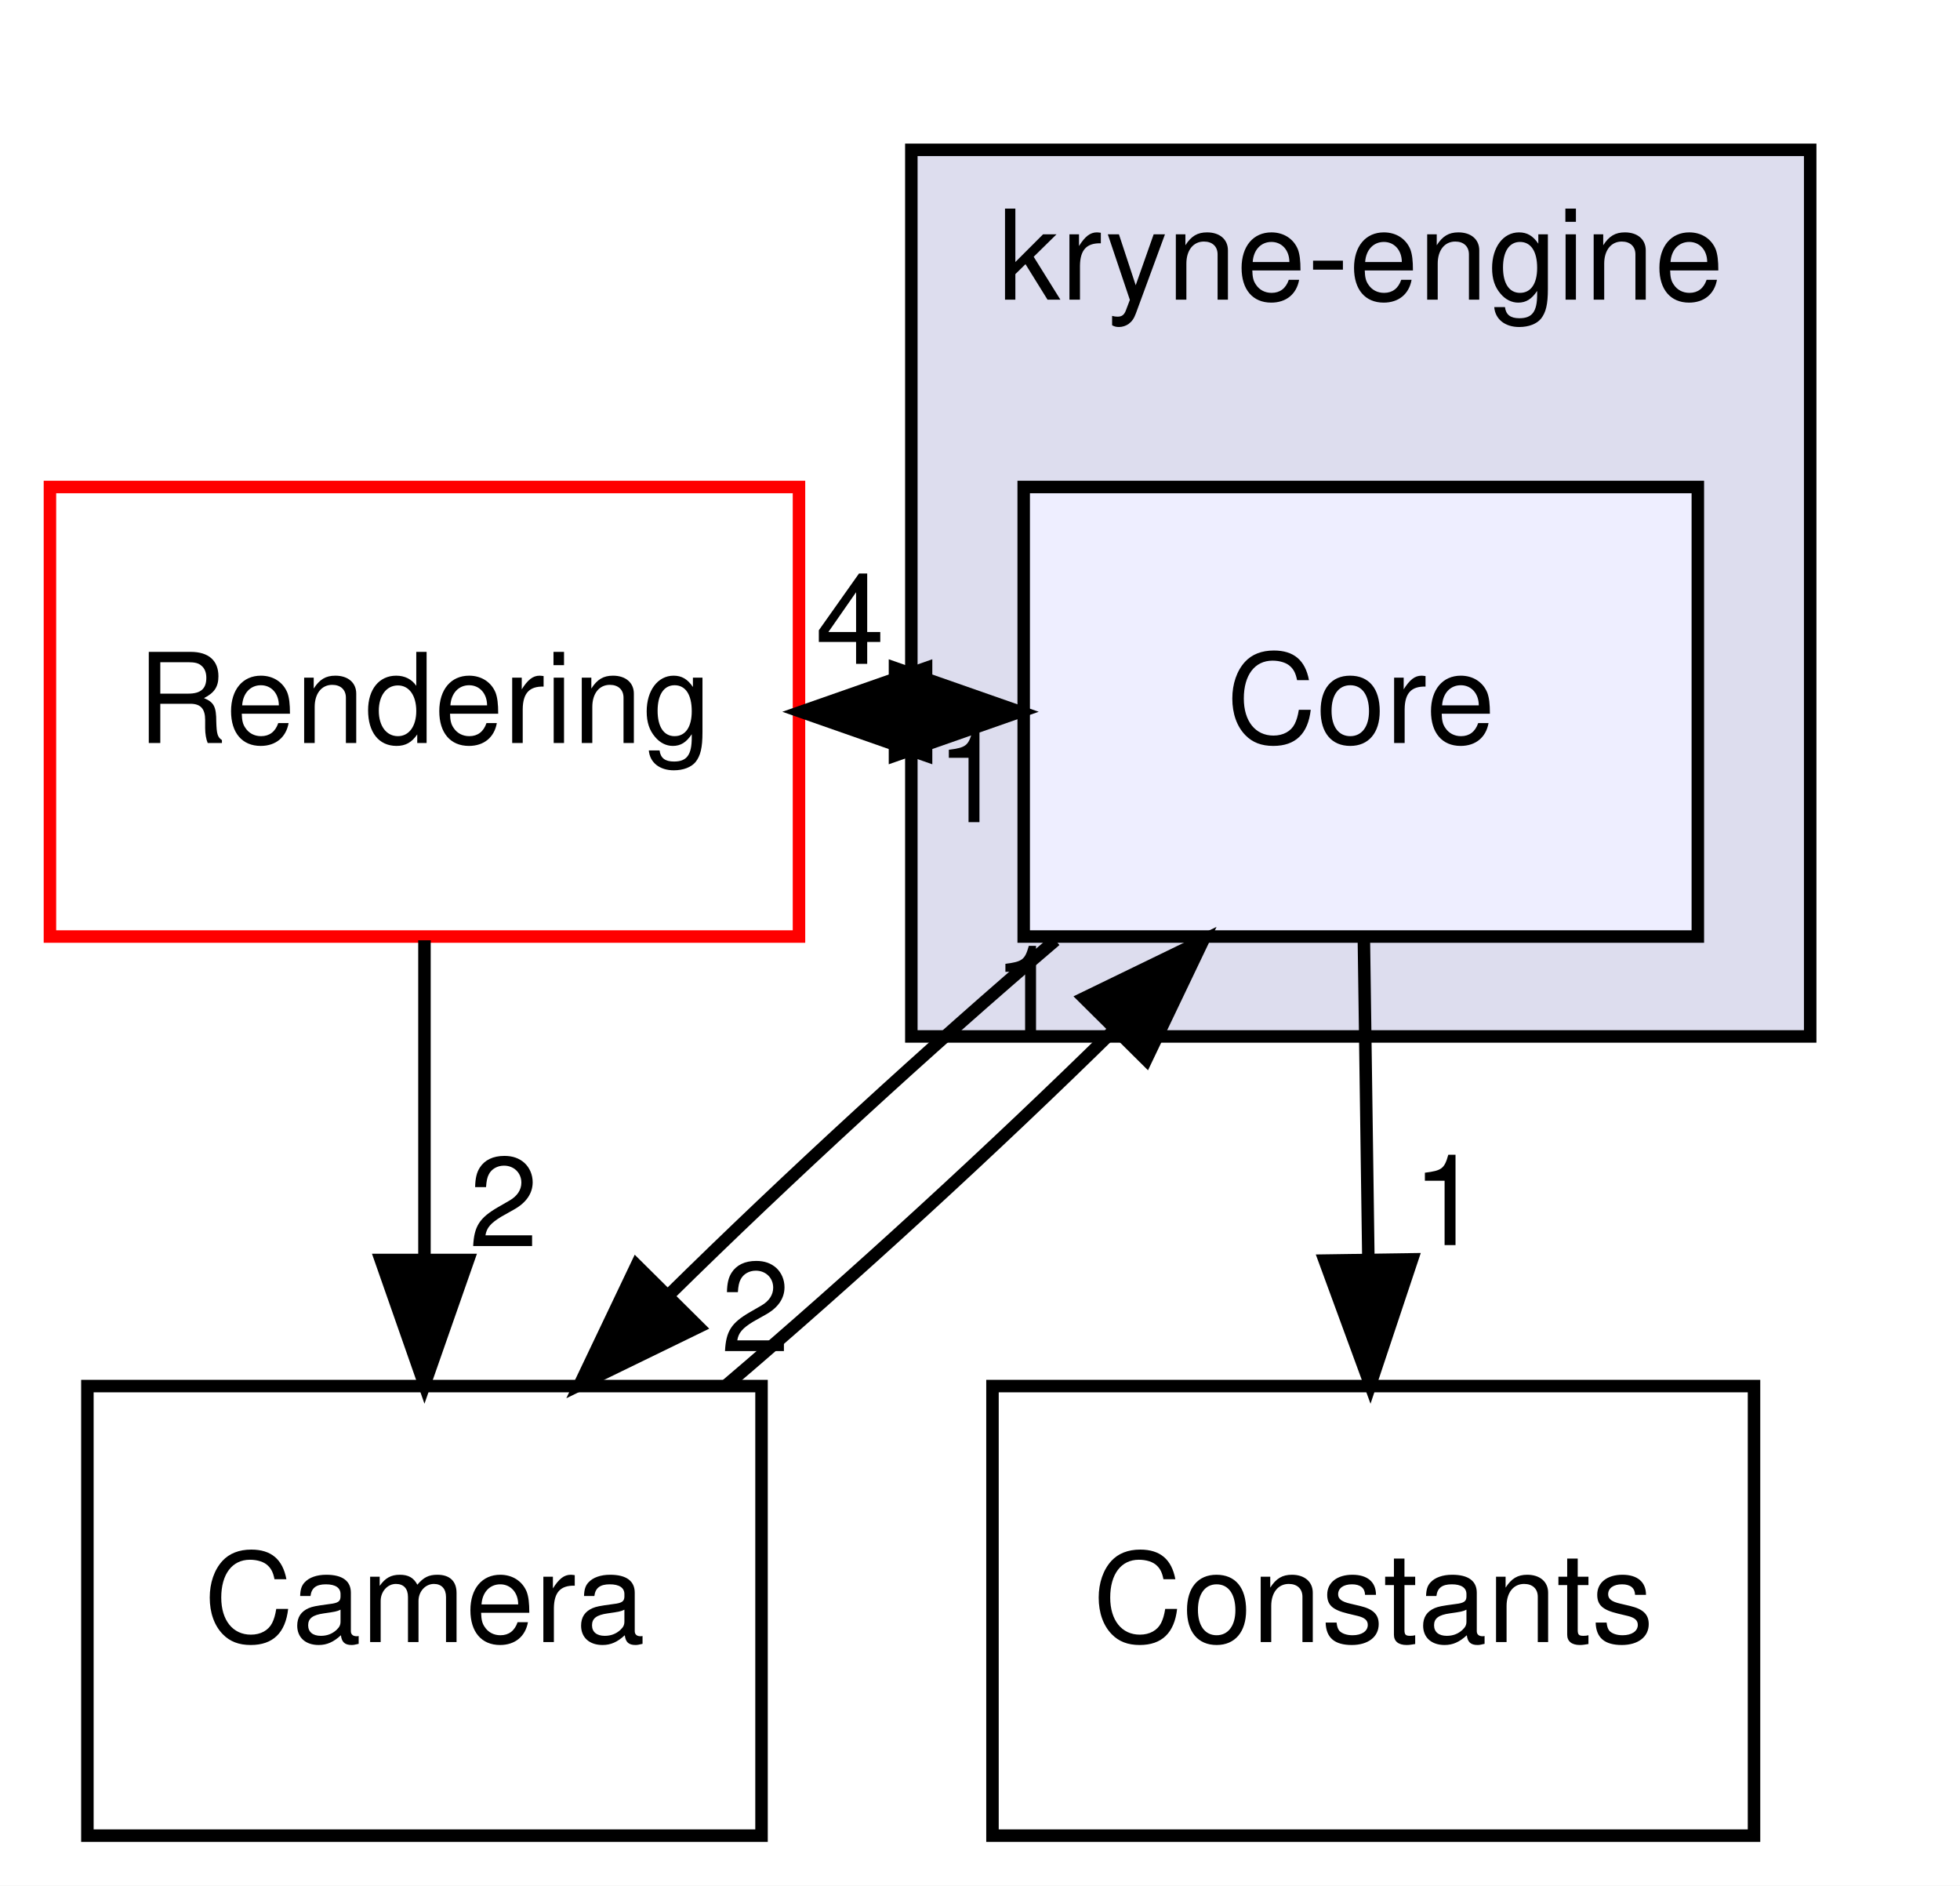
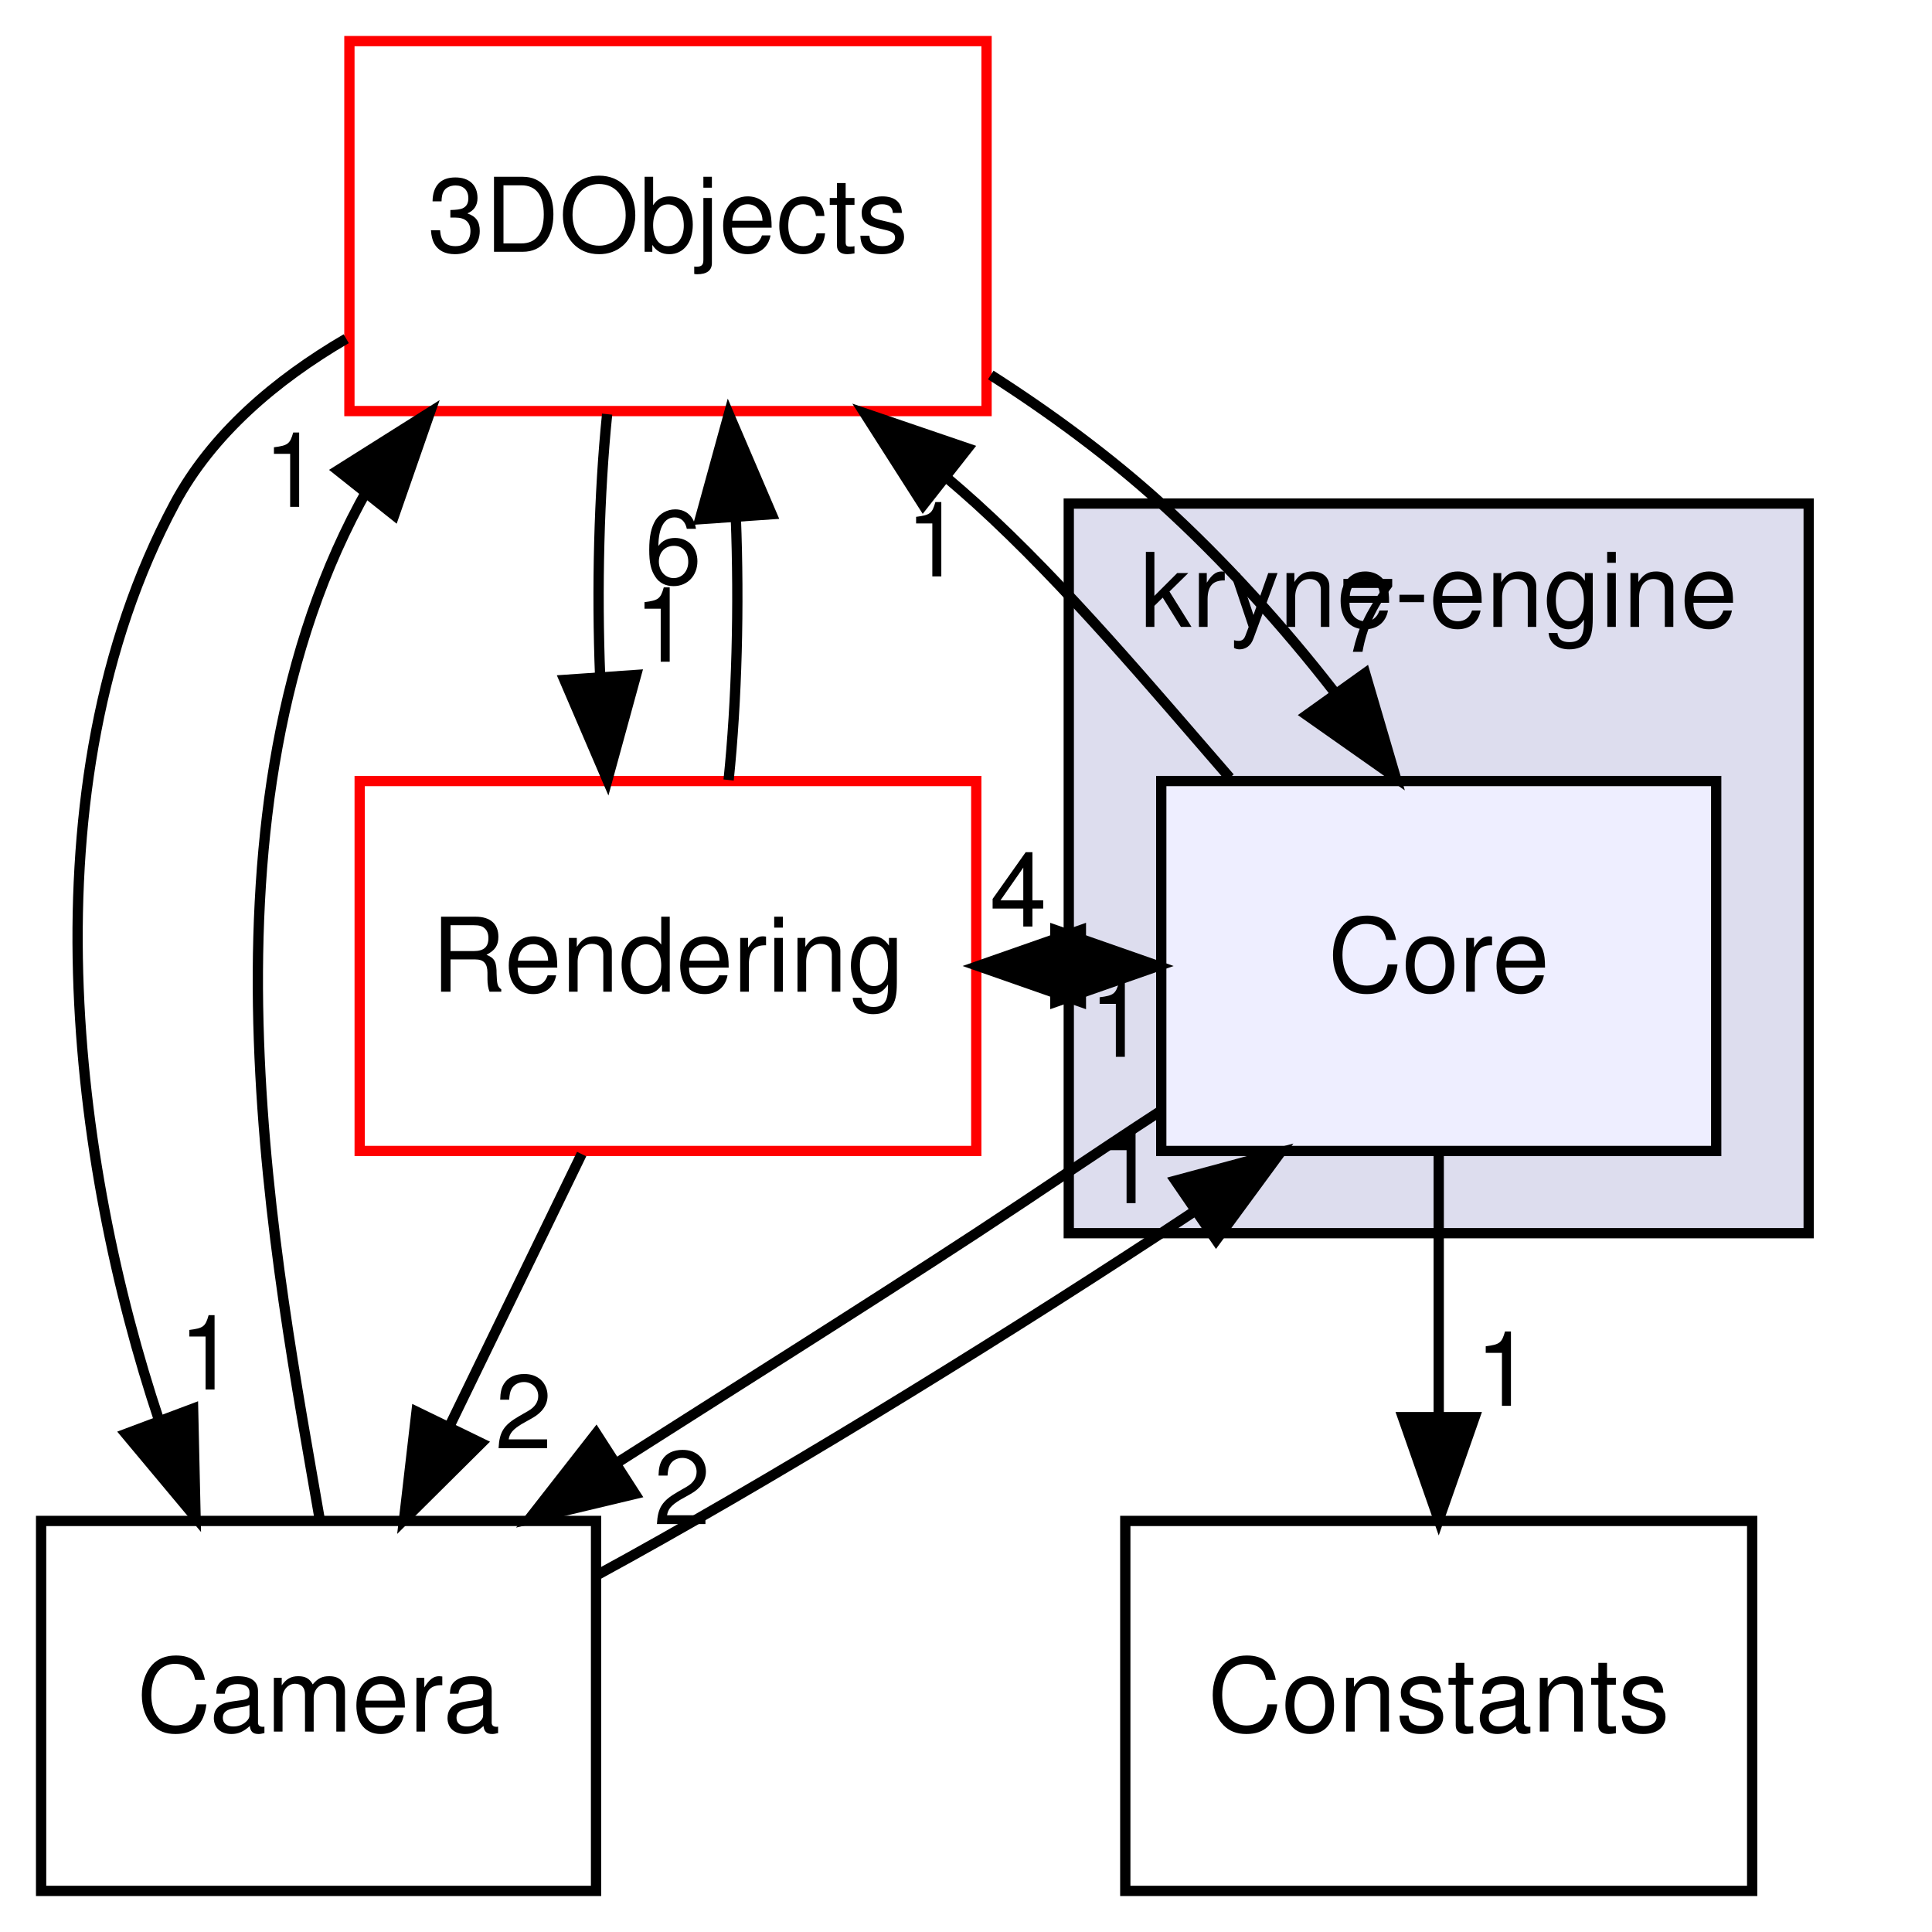
- <svg xmlns="http://www.w3.org/2000/svg" xmlns:xlink="http://www.w3.org/1999/xlink" width="157pt" height="151pt" viewBox="0.00 0.00 157.00 151.00">
-   <g id="graph0" class="graph" transform="scale(1 1) rotate(0) translate(4 147)">
-     <polygon fill="white" stroke="transparent" points="-4,4 -4,-147 153,-147 153,4 -4,4" />
+ <svg xmlns="http://www.w3.org/2000/svg" xmlns:xlink="http://www.w3.org/1999/xlink" width="188pt" height="188pt" viewBox="0.00 0.00 188.00 188.00">
+   <g id="graph0" class="graph" transform="scale(1 1) rotate(0) translate(4 184)">
+     <polygon fill="white" stroke="transparent" points="-4,4 -4,-184 184,-184 184,4 -4,4" />
    <g id="clust1" class="cluster">
      <g id="a_clust1">
        <a xlink:href="dir_6f1e06805bf6fd443f4521a944e15946.html" target="_top" xlink:title="kryne-engine">
-           <polygon fill="#ddddee" stroke="black" points="69,-64 69,-135 141,-135 141,-64 69,-64" />
-           <text text-anchor="middle" x="105" y="-123" font-family="Helvetica,sans-Serif" font-size="10.00">kryne-engine</text>
+           <polygon fill="#ddddee" stroke="black" points="100,-64 100,-135 172,-135 172,-64 100,-64" />
+           <text text-anchor="middle" x="136" y="-123" font-family="Helvetica,sans-Serif" font-size="10.00">kryne-engine</text>
        </a>
      </g>
    </g>
    <g id="node1" class="node">
      <g id="a_node1">
        <a xlink:href="dir_ec623ab5e31cd0d896091bc495e4e063.html" target="_top" xlink:title="Core">
-           <polygon fill="#eeeeff" stroke="black" points="132,-108 78,-108 78,-72 132,-72 132,-108" />
-           <text text-anchor="middle" x="105" y="-87.5" font-family="Helvetica,sans-Serif" font-size="10.00">Core</text>
+           <polygon fill="#eeeeff" stroke="black" points="163,-108 109,-108 109,-72 163,-72 163,-108" />
+           <text text-anchor="middle" x="136" y="-87.5" font-family="Helvetica,sans-Serif" font-size="10.00">Core</text>
        </a>
      </g>
    </g>
    <g id="node2" class="node">
      <g id="a_node2">
-         <a xlink:href="dir_738e93b4b72767cbed3fd0527471f516.html" target="_top" xlink:title="Camera">
-           <polygon fill="none" stroke="black" points="57,-36 3,-36 3,0 57,0 57,-36" />
-           <text text-anchor="middle" x="30" y="-15.5" font-family="Helvetica,sans-Serif" font-size="10.00">Camera</text>
+         <a xlink:href="dir_d15e7af35e2750da09bd940611b2a2e2.html" target="_top" xlink:title="3DObjects">
+           <polygon fill="white" stroke="red" points="92,-180 30,-180 30,-144 92,-144 92,-180" />
+           <text text-anchor="middle" x="61" y="-159.5" font-family="Helvetica,sans-Serif" font-size="10.00">3DObjects</text>
        </a>
      </g>
    </g>
-     <g id="edge4" class="edge">
-       <path fill="none" stroke="black" d="M80.54,-71.7C70.49,-63.14 59.08,-52.66 49.58,-43.3" />
-       <polygon fill="black" stroke="black" points="51.96,-40.74 42.43,-36.1 46.99,-45.67 51.96,-40.74" />
-       <g id="a_edge4-headlabel">
-         <a xlink:href="dir_000011_000004.html" target="_top" xlink:title="2">
-           <text text-anchor="middle" x="56.51" y="-38.79" font-family="Helvetica,sans-Serif" font-size="10.00">2</text>
+     <g id="edge9" class="edge">
+       <path fill="none" stroke="black" d="M115.67,-108.32C108.23,-116.88 99.77,-127.04 91,-135 90.05,-135.86 89.07,-136.71 88.07,-137.56" />
+       <polygon fill="black" stroke="black" points="85.83,-134.86 80.13,-143.79 90.16,-140.37 85.83,-134.86" />
+       <g id="a_edge9-headlabel">
+         <a xlink:href="dir_000011_000007.html" target="_top" xlink:title="1">
+           <text text-anchor="middle" x="86.91" y="-127.91" font-family="Helvetica,sans-Serif" font-size="10.00">1</text>
        </a>
      </g>
    </g>
    <g id="node3" class="node">
      <g id="a_node3">
-         <a xlink:href="dir_242c69f8aa6c0b27ad66788f5b769271.html" target="_top" xlink:title="Rendering">
-           <polygon fill="white" stroke="red" points="60,-108 0,-108 0,-72 60,-72 60,-108" />
-           <text text-anchor="middle" x="30" y="-87.5" font-family="Helvetica,sans-Serif" font-size="10.00">Rendering</text>
+         <a xlink:href="dir_738e93b4b72767cbed3fd0527471f516.html" target="_top" xlink:title="Camera">
+           <polygon fill="none" stroke="black" points="54,-36 0,-36 0,0 54,0 54,-36" />
+           <text text-anchor="middle" x="27" y="-15.5" font-family="Helvetica,sans-Serif" font-size="10.00">Camera</text>
        </a>
      </g>
    </g>
-     <g id="edge5" class="edge">
-       <path fill="none" stroke="black" d="M77.69,-90C75.22,-90 72.76,-90 70.3,-90" />
-       <polygon fill="black" stroke="black" points="70.18,-86.5 60.18,-90 70.18,-93.5 70.18,-86.5" />
-       <g id="a_edge5-headlabel">
-         <a xlink:href="dir_000011_000016.html" target="_top" xlink:title="1">
-           <text text-anchor="middle" x="73.77" y="-81.16" font-family="Helvetica,sans-Serif" font-size="10.00">1</text>
+     <g id="edge10" class="edge">
+       <path fill="none" stroke="black" d="M108.84,-75.83C102.88,-71.95 96.73,-67.75 91,-64 79.6,-56.54 67.02,-48.66 55.97,-41.61" />
+       <polygon fill="black" stroke="black" points="57.8,-38.63 47.49,-36.17 54.01,-44.52 57.8,-38.63" />
+       <g id="a_edge10-headlabel">
+         <a xlink:href="dir_000011_000004.html" target="_top" xlink:title="2">
+           <text text-anchor="middle" x="62.36" y="-35.68" font-family="Helvetica,sans-Serif" font-size="10.00">2</text>
        </a>
      </g>
    </g>
    <g id="node4" class="node">
      <g id="a_node4">
+         <a xlink:href="dir_242c69f8aa6c0b27ad66788f5b769271.html" target="_top" xlink:title="Rendering">
+           <polygon fill="white" stroke="red" points="91,-108 31,-108 31,-72 91,-72 91,-108" />
+           <text text-anchor="middle" x="61" y="-87.5" font-family="Helvetica,sans-Serif" font-size="10.00">Rendering</text>
+         </a>
+       </g>
+     </g>
+     <g id="edge11" class="edge">
+       <path fill="none" stroke="black" d="M108.69,-90C106.22,-90 103.76,-90 101.3,-90" />
+       <polygon fill="black" stroke="black" points="101.18,-86.5 91.18,-90 101.18,-93.5 101.18,-86.5" />
+       <g id="a_edge11-headlabel">
+         <a xlink:href="dir_000011_000016.html" target="_top" xlink:title="1">
+           <text text-anchor="middle" x="104.77" y="-81.16" font-family="Helvetica,sans-Serif" font-size="10.00">1</text>
+         </a>
+       </g>
+     </g>
+     <g id="node5" class="node">
+       <g id="a_node5">
        <a xlink:href="dir_f382c466c9934bb821718b5297ce6904.html" target="_top" xlink:title="Constants">
-           <polygon fill="none" stroke="black" points="136.5,-36 75.5,-36 75.5,0 136.5,0 136.5,-36" />
-           <text text-anchor="middle" x="106" y="-15.5" font-family="Helvetica,sans-Serif" font-size="10.00">Constants</text>
+           <polygon fill="none" stroke="black" points="166.5,-36 105.5,-36 105.5,0 166.5,0 166.5,-36" />
+           <text text-anchor="middle" x="136" y="-15.5" font-family="Helvetica,sans-Serif" font-size="10.00">Constants</text>
+         </a>
+       </g>
+     </g>
+     <g id="edge12" class="edge">
+       <path fill="none" stroke="black" d="M136,-71.7C136,-63.98 136,-54.71 136,-46.11" />
+       <polygon fill="black" stroke="black" points="139.5,-46.1 136,-36.1 132.5,-46.1 139.5,-46.1" />
+       <g id="a_edge12-headlabel">
+         <a xlink:href="dir_000011_000010.html" target="_top" xlink:title="1">
+           <text text-anchor="middle" x="142.34" y="-47.2" font-family="Helvetica,sans-Serif" font-size="10.00">1</text>
+         </a>
+       </g>
+     </g>
+     <g id="edge3" class="edge">
+       <path fill="none" stroke="black" d="M92.41,-147.51C98.28,-143.76 104.06,-139.48 109,-135 115.03,-129.53 120.92,-123.02 125.82,-116.7" />
+       <polygon fill="black" stroke="black" points="128.84,-118.49 131.82,-108.32 123.15,-114.42 128.84,-118.49" />
+       <g id="a_edge3-headlabel">
+         <a xlink:href="dir_000007_000011.html" target="_top" xlink:title="7">
+           <text text-anchor="middle" x="129.05" y="-120.57" font-family="Helvetica,sans-Serif" font-size="10.00">7</text>
+         </a>
+       </g>
+     </g>
+     <g id="edge1" class="edge">
+       <path fill="none" stroke="black" d="M29.69,-151.04C22.83,-147.04 16.61,-141.74 13,-135 -1.8,-107.35 3.24,-70.47 11.48,-45.79" />
+       <polygon fill="black" stroke="black" points="14.79,-46.93 15.03,-36.34 8.24,-44.47 14.79,-46.93" />
+       <g id="a_edge1-headlabel">
+         <a xlink:href="dir_000007_000004.html" target="_top" xlink:title="1">
+           <text text-anchor="middle" x="16.19" y="-48.79" font-family="Helvetica,sans-Serif" font-size="10.00">1</text>
+         </a>
+       </g>
+     </g>
+     <g id="edge2" class="edge">
+       <path fill="none" stroke="black" d="M55.08,-143.7C54.29,-135.98 54.06,-126.71 54.4,-118.11" />
+       <polygon fill="black" stroke="black" points="57.9,-118.32 55.1,-108.1 50.92,-117.84 57.9,-118.32" />
+       <g id="a_edge2-headlabel">
+         <a xlink:href="dir_000007_000016.html" target="_top" xlink:title="1">
+           <text text-anchor="middle" x="60.48" y="-119.61" font-family="Helvetica,sans-Serif" font-size="10.00">1</text>
+         </a>
+       </g>
+     </g>
+     <g id="edge5" class="edge">
+       <path fill="none" stroke="black" d="M54.13,-30.75C70.5,-39.66 91.19,-52.34 109,-64 110.07,-64.7 111.16,-65.42 112.26,-66.15" />
+       <polygon fill="black" stroke="black" points="110.38,-69.11 120.61,-71.87 114.34,-63.33 110.38,-69.11" />
+       <g id="a_edge5-headlabel">
+         <a xlink:href="dir_000004_000011.html" target="_top" xlink:title="1">
+           <text text-anchor="middle" x="105.81" y="-66.92" font-family="Helvetica,sans-Serif" font-size="10.00">1</text>
+         </a>
+       </g>
+     </g>
+     <g id="edge4" class="edge">
+       <path fill="none" stroke="black" d="M27.08,-36.34C23,-60.13 14.16,-103.54 31,-135 31.17,-135.31 31.34,-135.62 31.51,-135.92" />
+       <polygon fill="black" stroke="black" points="28.88,-138.23 37.84,-143.88 34.36,-133.87 28.88,-138.23" />
+       <g id="a_edge4-headlabel">
+         <a xlink:href="dir_000004_000007.html" target="_top" xlink:title="1">
+           <text text-anchor="middle" x="24.42" y="-134.68" font-family="Helvetica,sans-Serif" font-size="10.00">1</text>
+         </a>
+       </g>
+     </g>
+     <g id="edge8" class="edge">
+       <path fill="none" stroke="black" d="M91.18,-90C93.64,-90 96.1,-90 98.56,-90" />
+       <polygon fill="black" stroke="black" points="98.69,-93.5 108.69,-90 98.69,-86.5 98.69,-93.5" />
+       <g id="a_edge8-headlabel">
+         <a xlink:href="dir_000016_000011.html" target="_top" xlink:title="4">
+           <text text-anchor="middle" x="95.09" y="-93.84" font-family="Helvetica,sans-Serif" font-size="10.00">4</text>
        </a>
      </g>
    </g>
    <g id="edge6" class="edge">
-       <path fill="none" stroke="black" d="M105.25,-71.7C105.36,-63.98 105.49,-54.71 105.61,-46.11" />
-       <polygon fill="black" stroke="black" points="109.11,-46.15 105.76,-36.1 102.11,-46.05 109.11,-46.15" />
+       <path fill="none" stroke="black" d="M66.9,-108.1C67.7,-115.79 67.94,-125.05 67.6,-133.67" />
+       <polygon fill="black" stroke="black" points="64.11,-133.48 66.92,-143.7 71.09,-133.96 64.11,-133.48" />
      <g id="a_edge6-headlabel">
-         <a xlink:href="dir_000011_000010.html" target="_top" xlink:title="1">
-           <text text-anchor="middle" x="111.9" y="-47.29" font-family="Helvetica,sans-Serif" font-size="10.00">1</text>
+         <a xlink:href="dir_000016_000007.html" target="_top" xlink:title="6">
+           <text text-anchor="middle" x="61.52" y="-127.2" font-family="Helvetica,sans-Serif" font-size="10.00">6</text>
        </a>
      </g>
    </g>
-     <g id="edge1" class="edge">
-       <path fill="none" stroke="black" d="M54.22,-36.1C64.26,-44.64 75.67,-55.11 85.2,-64.48" />
-       <polygon fill="black" stroke="black" points="82.84,-67.07 92.38,-71.7 87.81,-62.14 82.84,-67.07" />
-       <g id="a_edge1-headlabel">
-         <a xlink:href="dir_000004_000011.html" target="_top" xlink:title="1">
-           <text text-anchor="middle" x="78.3" y="-64.02" font-family="Helvetica,sans-Serif" font-size="10.00">1</text>
-         </a>
-       </g>
-     </g>
-     <g id="edge3" class="edge">
-       <path fill="none" stroke="black" d="M60.18,-90C62.64,-90 65.1,-90 67.56,-90" />
-       <polygon fill="black" stroke="black" points="67.69,-93.5 77.69,-90 67.69,-86.5 67.69,-93.5" />
-       <g id="a_edge3-headlabel">
-         <a xlink:href="dir_000016_000011.html" target="_top" xlink:title="4">
-           <text text-anchor="middle" x="64.09" y="-93.84" font-family="Helvetica,sans-Serif" font-size="10.00">4</text>
-         </a>
-       </g>
-     </g>
-     <g id="edge2" class="edge">
-       <path fill="none" stroke="black" d="M30,-71.7C30,-63.98 30,-54.71 30,-46.11" />
-       <polygon fill="black" stroke="black" points="33.5,-46.1 30,-36.1 26.5,-46.1 33.5,-46.1" />
-       <g id="a_edge2-headlabel">
+     <g id="edge7" class="edge">
+       <path fill="none" stroke="black" d="M52.6,-71.7C48.73,-63.73 44.05,-54.1 39.76,-45.26" />
+       <polygon fill="black" stroke="black" points="42.83,-43.57 35.31,-36.1 36.53,-46.63 42.83,-43.57" />
+       <g id="a_edge7-headlabel">
        <a xlink:href="dir_000016_000004.html" target="_top" xlink:title="2">
-           <text text-anchor="middle" x="36.34" y="-47.2" font-family="Helvetica,sans-Serif" font-size="10.00">2</text>
+           <text text-anchor="middle" x="46.95" y="-43.06" font-family="Helvetica,sans-Serif" font-size="10.00">2</text>
        </a>
      </g>
    </g>
  </g>
</svg>
